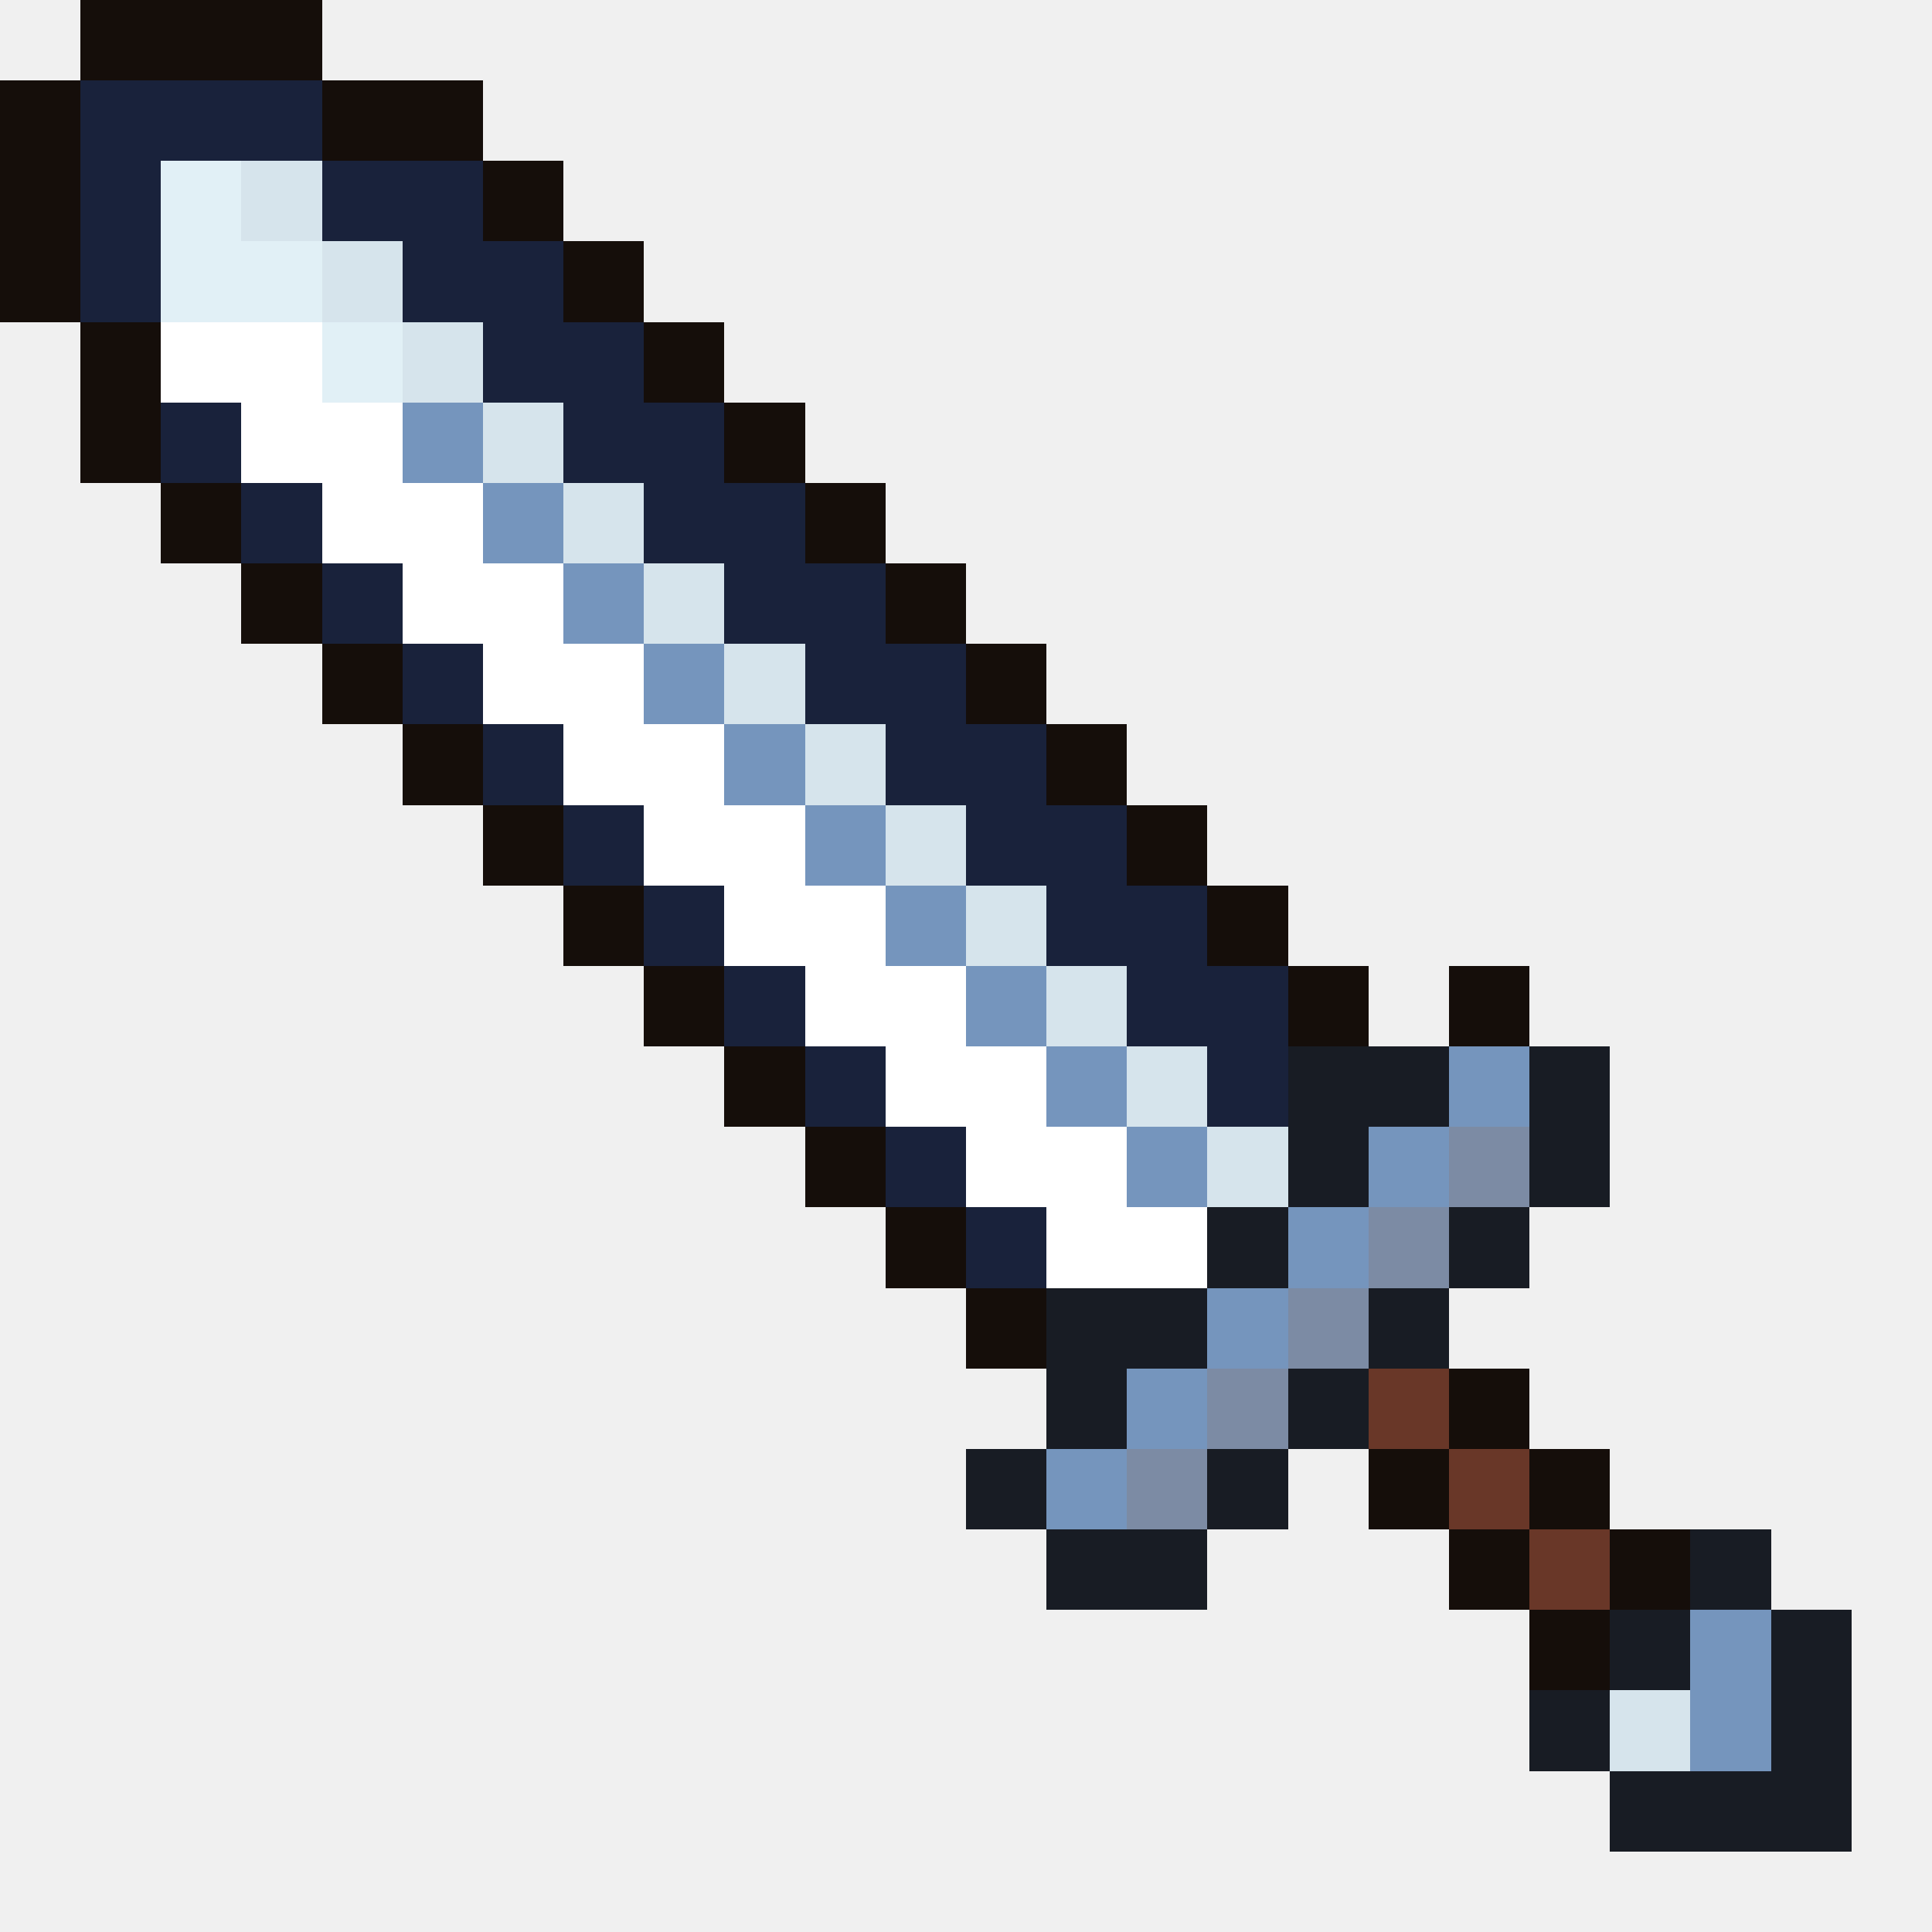
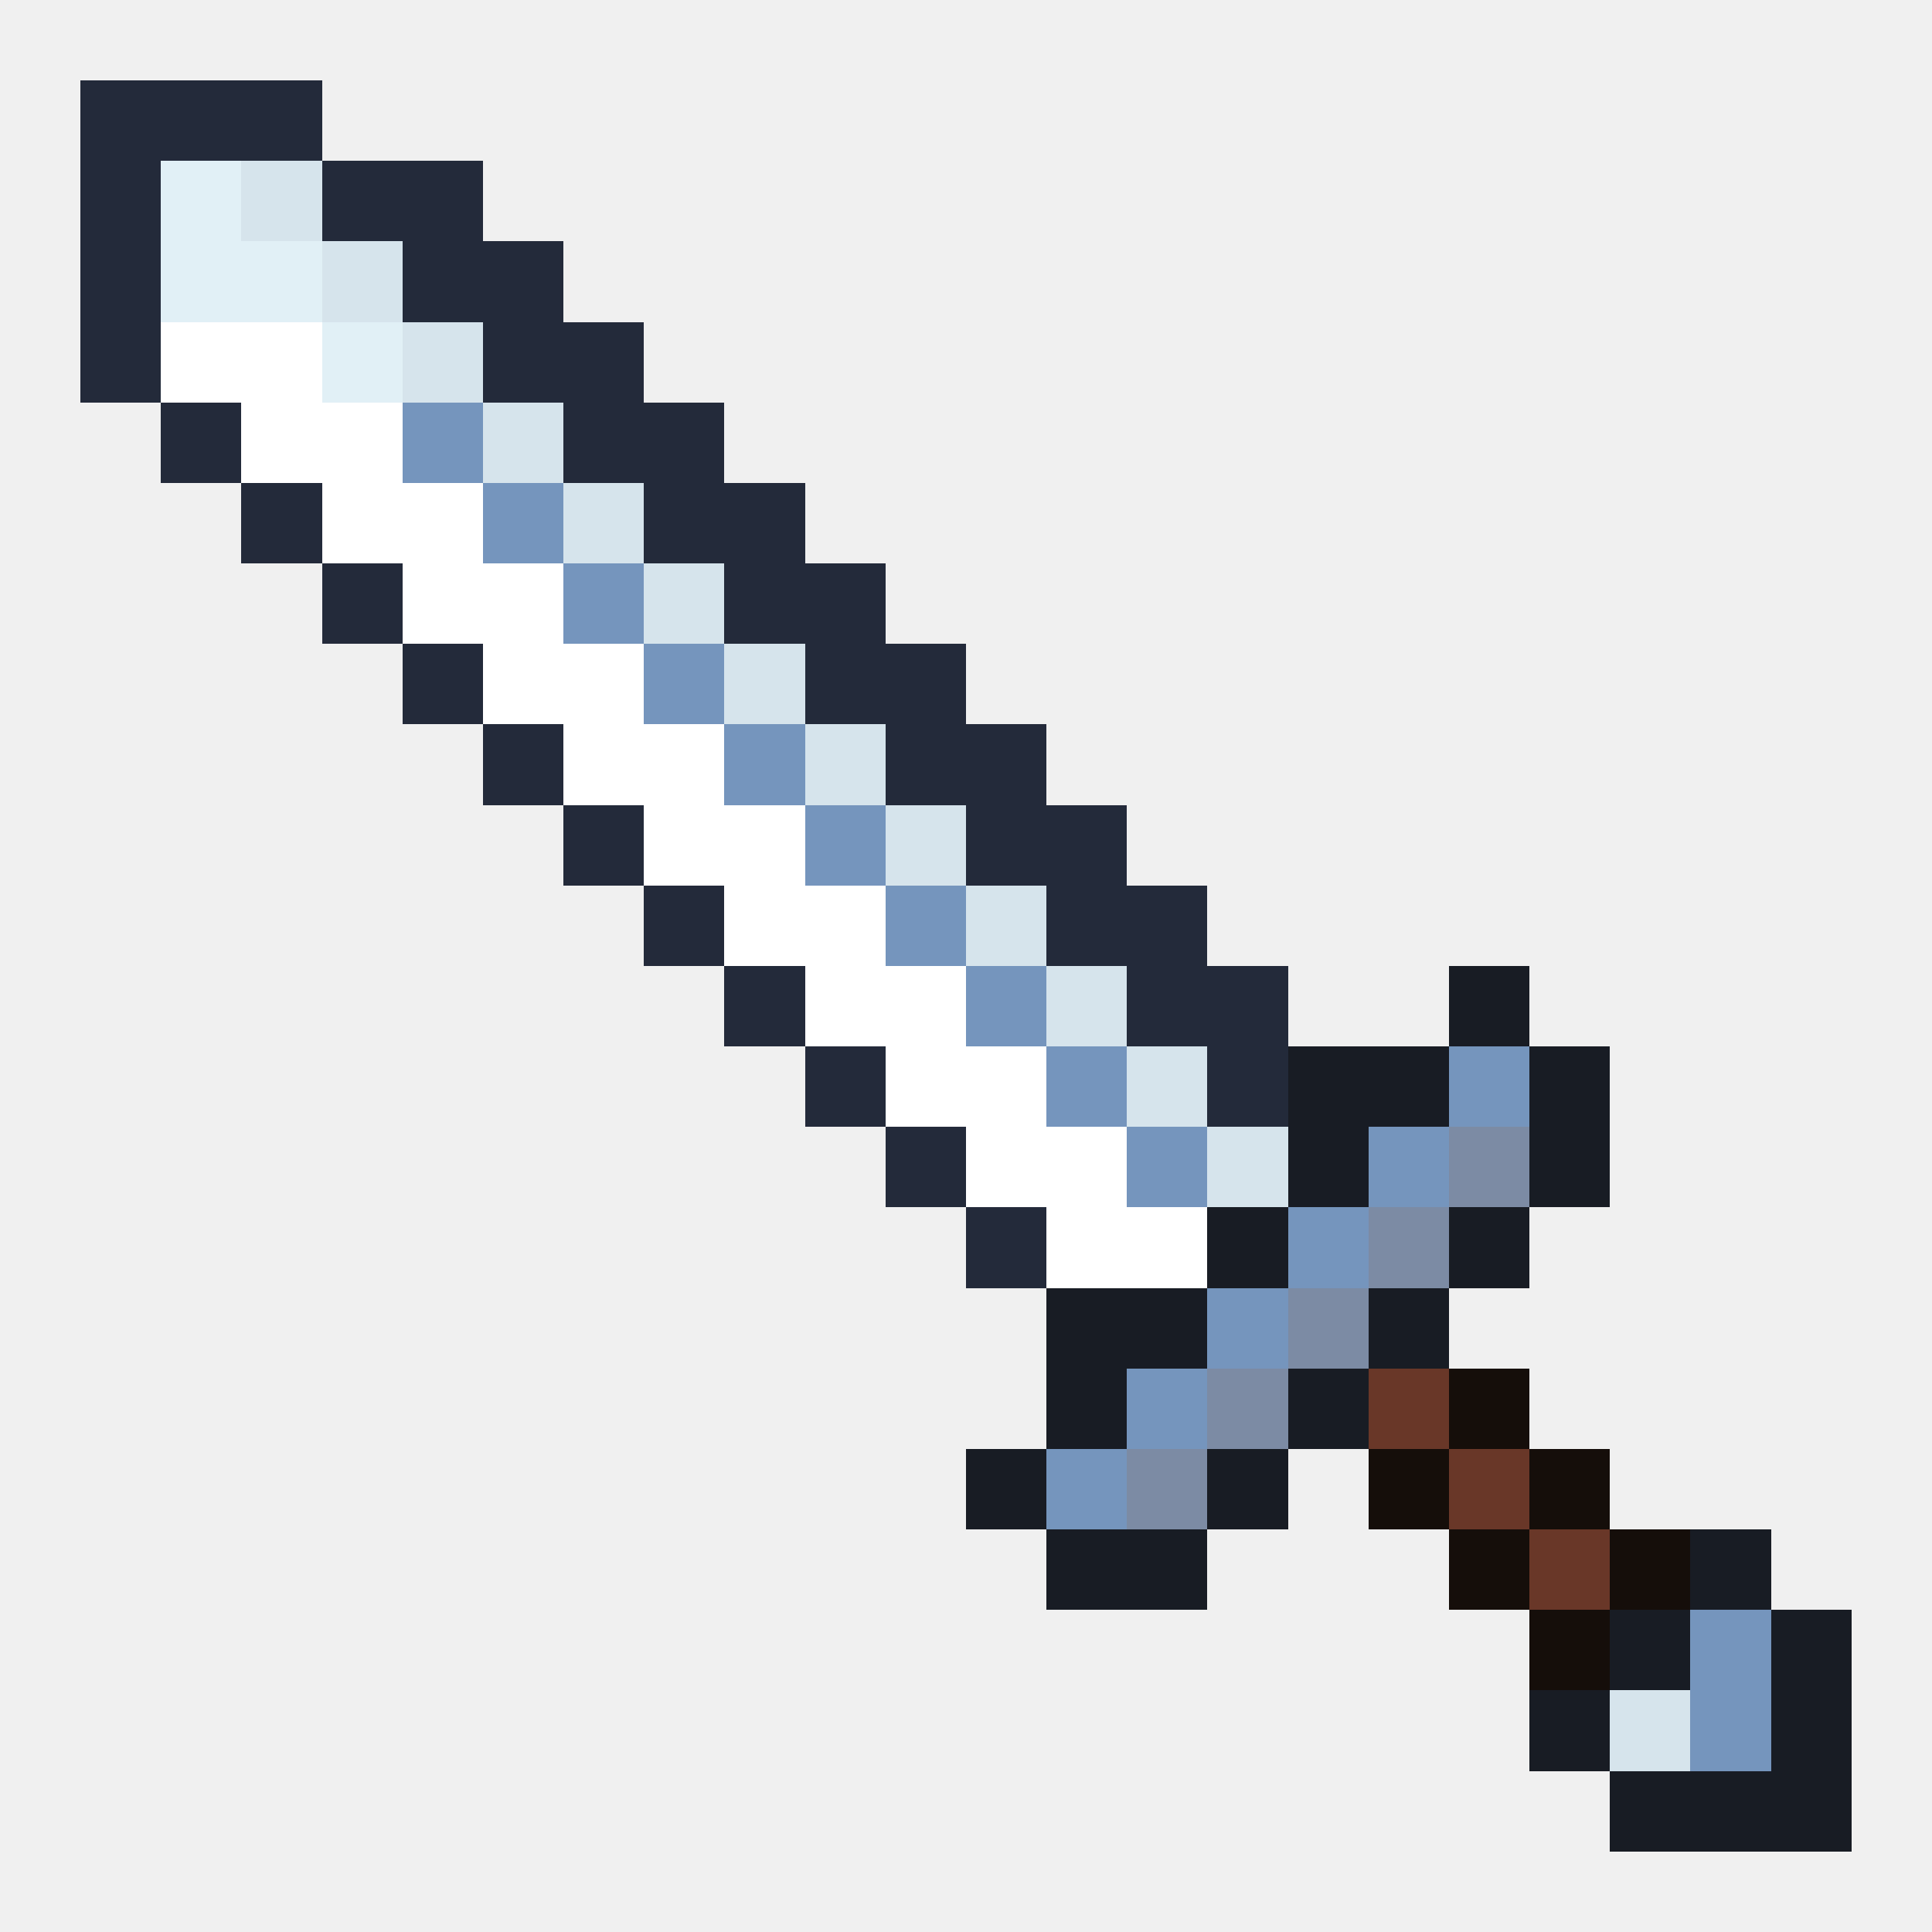
<svg xmlns="http://www.w3.org/2000/svg" viewBox="0 0 24 24" shape-rendering="crispEdges">
-   <path fill="#150e0a" d="M1 0h3v1h-3zM0 1h1v1h-1zM4 1h2v1h-2zM0 2h1v1h-1zM6 2h1v1h-1zM0 3h1v1h-1zM7 3h1v1h-1zM1 4h1v1h-1zM8 4h1v1h-1zM1 5h1v1h-1zM9 5h1v1h-1zM2 6h1v1h-1zM10 6h1v1h-1zM3 7h1v1h-1zM11 7h1v1h-1zM4 8h1v1h-1zM12 8h1v1h-1zM5 9h1v1h-1zM13 9h1v1h-1zM6 10h1v1h-1zM14 10h1v1h-1zM7 11h1v1h-1zM15 11h1v1h-1zM8 12h1v1h-1zM16 12h1v1h-1zM18 12h1v1h-1zM9 13h1v1h-1zM10 14h1v1h-1zM11 15h1v1h-1zM12 16h1v1h-1zM18 17h1v1h-1zM17 18h1v1h-1zM19 18h1v1h-1zM18 19h1v1h-1zM20 19h1v1h-1zM19 20h1v1h-1z" />
-   <path fill="#19223b" d="M1 1h3v1h-3zM1 2h1v1h-1zM4 2h2v1h-2zM1 3h1v1h-1zM5 3h2v1h-2zM6 4h2v1h-2zM2 5h1v1h-1zM7 5h2v1h-2zM3 6h1v1h-1zM8 6h2v1h-2zM4 7h1v1h-1zM9 7h2v1h-2zM5 8h1v1h-1zM10 8h2v1h-2zM6 9h1v1h-1zM11 9h2v1h-2zM7 10h1v1h-1zM12 10h2v1h-2zM8 11h1v1h-1zM13 11h2v1h-2zM9 12h1v1h-1zM14 12h2v1h-2zM10 13h1v1h-1zM15 13h1v1h-1zM11 14h1v1h-1zM12 15h1v1h-1z" />
+   <path fill="#232a3a" d="M1 1h3v1h-3zM1 2h1v1h-1zM4 2h2v1h-2zM1 3h1v1h-1zM5 3h2v1h-2zM1 4h1v1h-1zM6 4h2v1h-2zM2 5h1v1h-1zM7 5h2v1h-2zM3 6h1v1h-1zM8 6h2v1h-2zM4 7h1v1h-1zM9 7h2v1h-2zM5 8h1v1h-1zM10 8h2v1h-2zM6 9h1v1h-1zM11 9h2v1h-2zM7 10h1v1h-1zM12 10h2v1h-2zM8 11h1v1h-1zM13 11h2v1h-2zM9 12h1v1h-1zM14 12h2v1h-2zM10 13h1v1h-1zM15 13h1v1h-1zM11 14h1v1h-1zM12 15h1v1h-1z" />
  <path fill="#e1f0f6" d="M2 2h1v1h-1zM2 3h2v1h-2zM4 4h1v1h-1z" />
  <path fill="#d6e4ec" d="M3 2h1v1h-1zM4 3h1v1h-1zM5 4h1v1h-1zM6 5h1v1h-1zM7 6h1v1h-1zM8 7h1v1h-1zM9 8h1v1h-1zM10 9h1v1h-1zM11 10h1v1h-1zM12 11h1v1h-1zM13 12h1v1h-1zM14 13h1v1h-1zM15 14h1v1h-1zM20 21h1v1h-1z" />
  <path fill="#ffffff" d="M2 4h2v1h-2zM3 5h2v1h-2zM4 6h2v1h-2zM5 7h2v1h-2zM6 8h2v1h-2zM7 9h2v1h-2zM8 10h2v1h-2zM9 11h2v1h-2zM10 12h2v1h-2zM11 13h2v1h-2zM12 14h2v1h-2zM13 15h2v1h-2z" />
  <path fill="#7595bd" d="M5 5h1v1h-1zM6 6h1v1h-1zM7 7h1v1h-1zM8 8h1v1h-1zM9 9h1v1h-1zM10 10h1v1h-1zM11 11h1v1h-1zM12 12h1v1h-1zM13 13h1v1h-1zM18 13h1v1h-1zM14 14h1v1h-1zM17 14h1v1h-1zM16 15h1v1h-1zM15 16h1v1h-1zM14 17h1v1h-1zM13 18h1v1h-1zM21 20h1v1h-1zM21 21h1v1h-1z" />
-   <path fill="#181c24" d="M16 13h2v1h-2zM19 13h1v1h-1zM16 14h1v1h-1zM19 14h1v1h-1zM15 15h1v1h-1zM18 15h1v1h-1zM13 16h2v1h-2zM17 16h1v1h-1zM13 17h1v1h-1zM16 17h1v1h-1zM12 18h1v1h-1zM15 18h1v1h-1zM13 19h2v1h-2zM21 19h1v1h-1zM20 20h1v1h-1zM22 20h1v1h-1zM19 21h1v1h-1zM22 21h1v1h-1zM20 22h3v1h-3z" />
+   <path fill="#181c24" d="M18 12h1v1h-1zM16 13h2v1h-2zM19 13h1v1h-1zM16 14h1v1h-1zM19 14h1v1h-1zM15 15h1v1h-1zM18 15h1v1h-1zM13 16h2v1h-2zM17 16h1v1h-1zM13 17h1v1h-1zM16 17h1v1h-1zM12 18h1v1h-1zM15 18h1v1h-1zM13 19h2v1h-2zM21 19h1v1h-1zM20 20h1v1h-1zM22 20h1v1h-1zM19 21h1v1h-1zM22 21h1v1h-1zM20 22h3v1h-3z" />
  <path fill="#7c8ba4" d="M18 14h1v1h-1zM17 15h1v1h-1zM16 16h1v1h-1zM15 17h1v1h-1zM14 18h1v1h-1z" />
  <path fill="#693728" d="M17 17h1v1h-1zM18 18h1v1h-1zM19 19h1v1h-1z" />
+   <path fill="#150e0a" d="M18 17h1v1h-1zM17 18h1v1h-1zM19 18h1v1h-1zM18 19h1v1h-1zM20 19h1v1h-1zM19 20h1v1h-1z" />
</svg>
